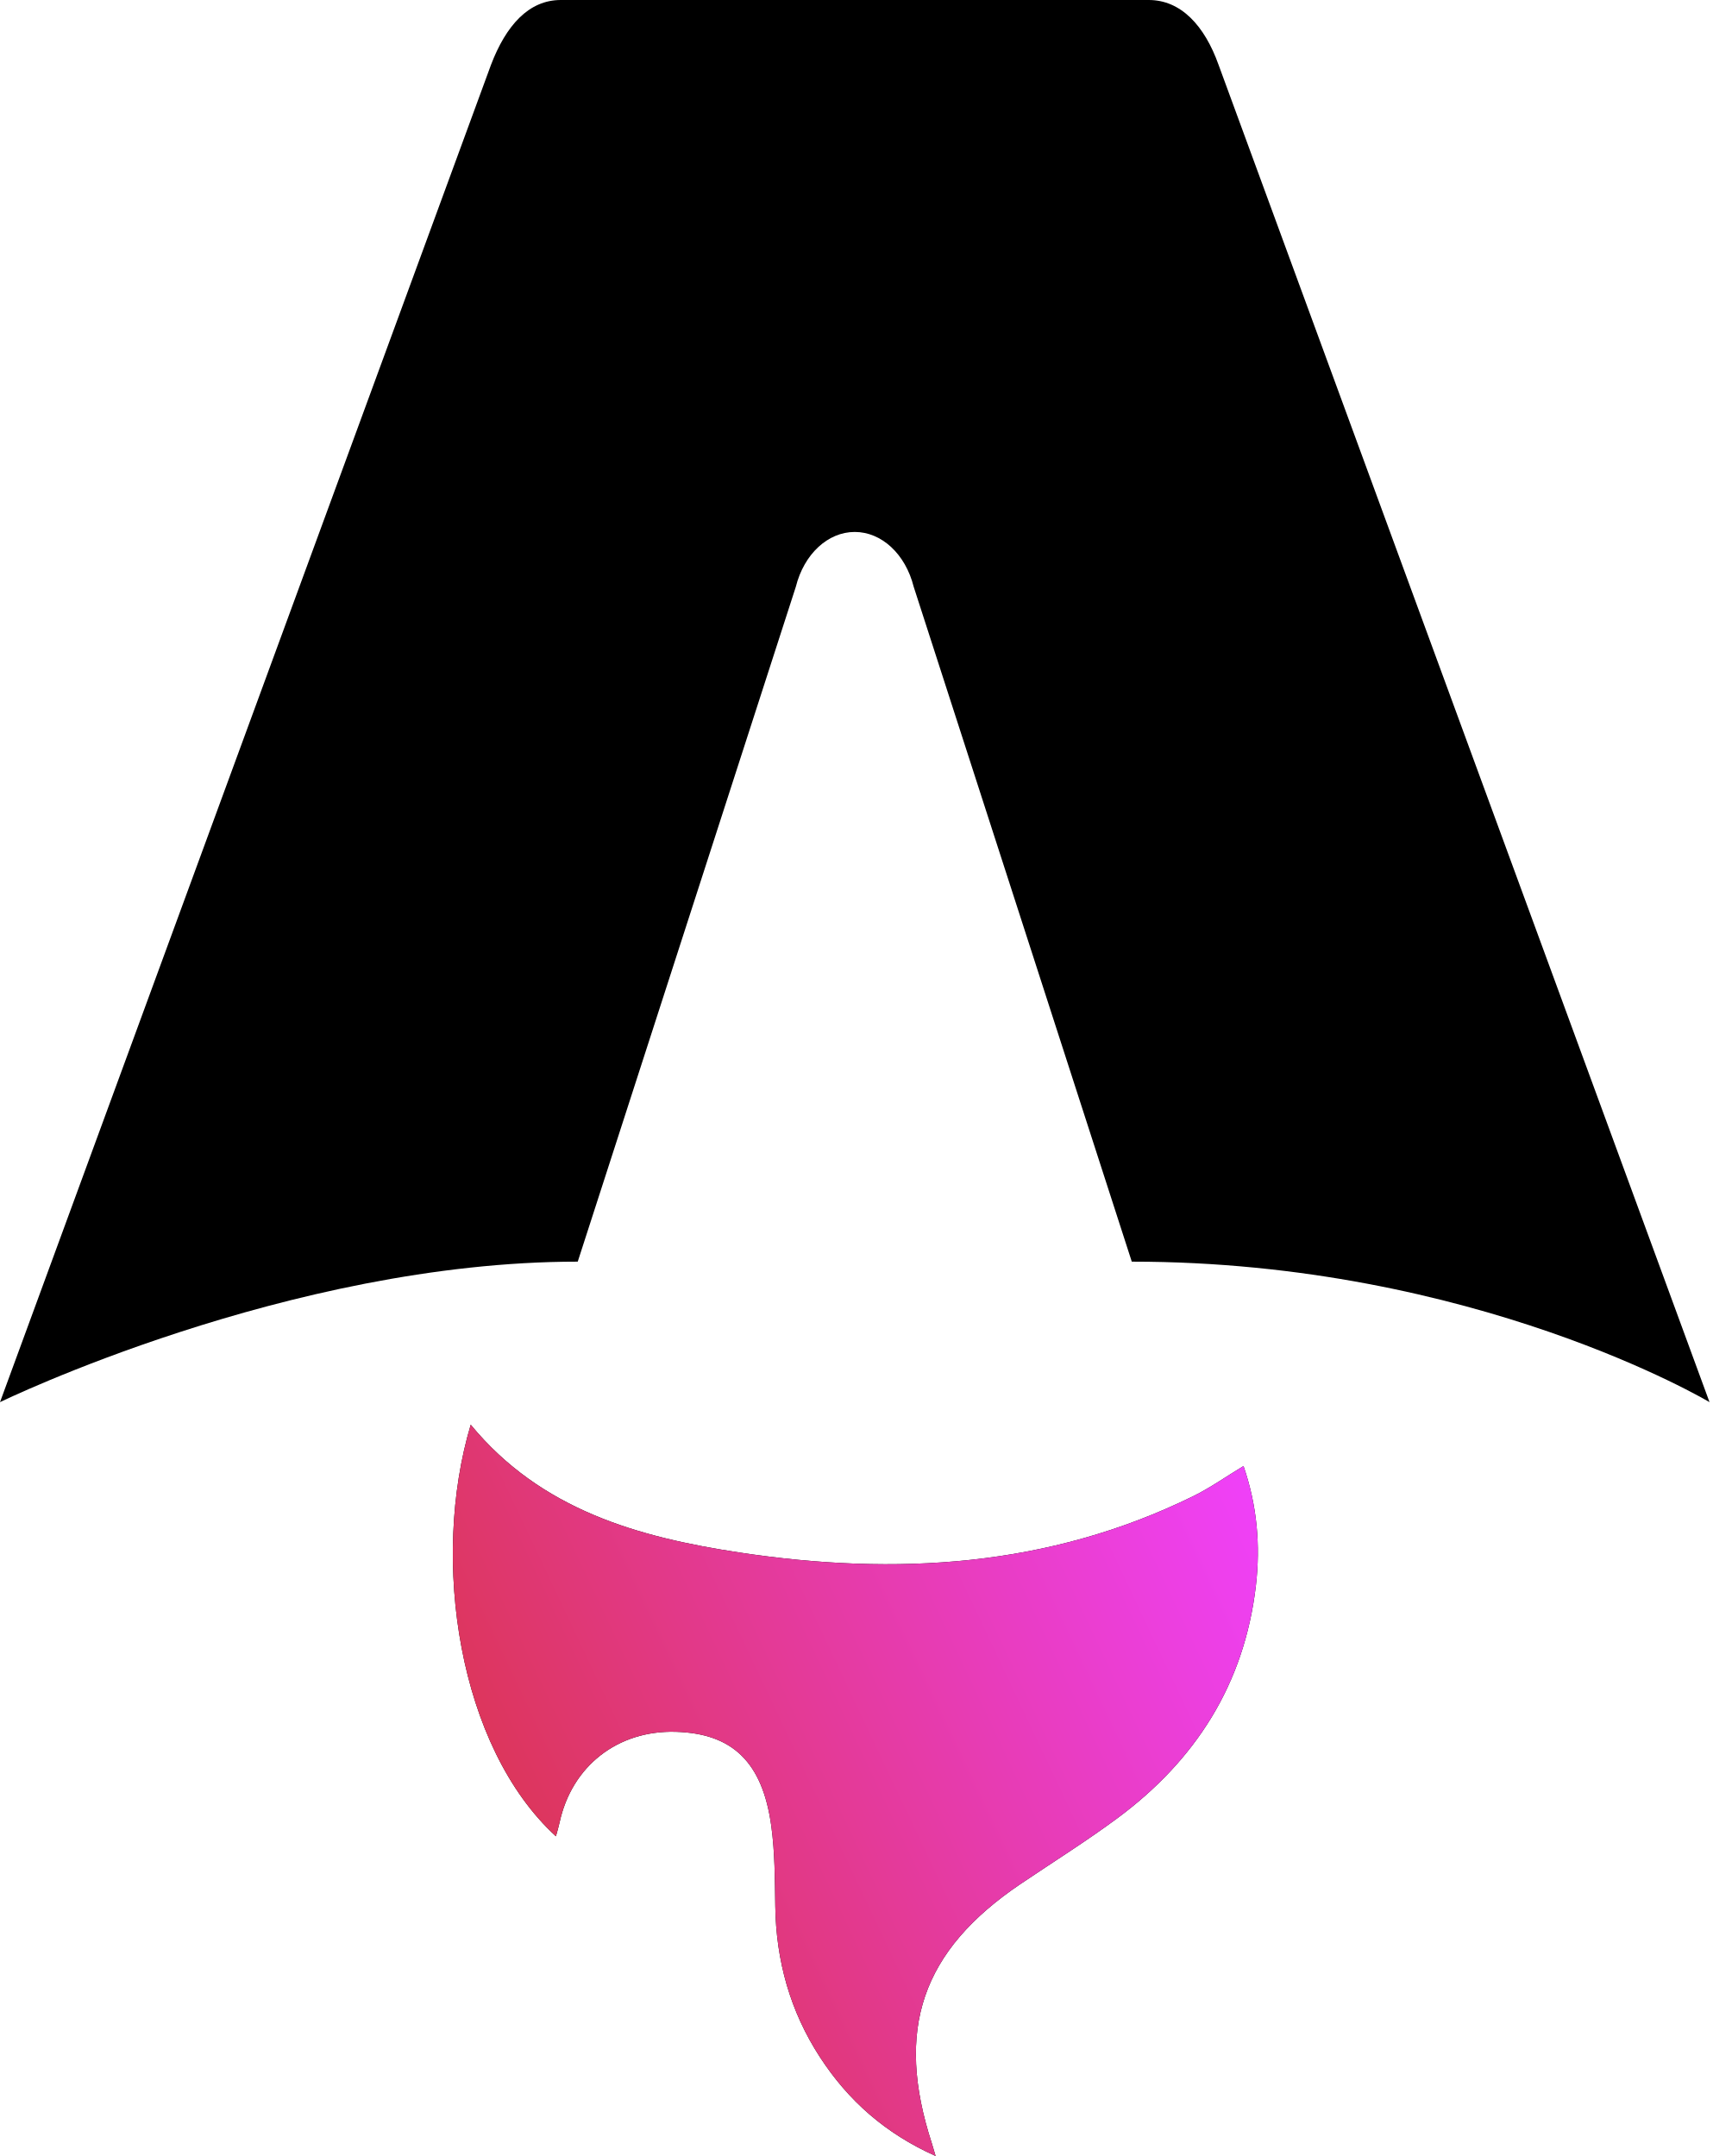
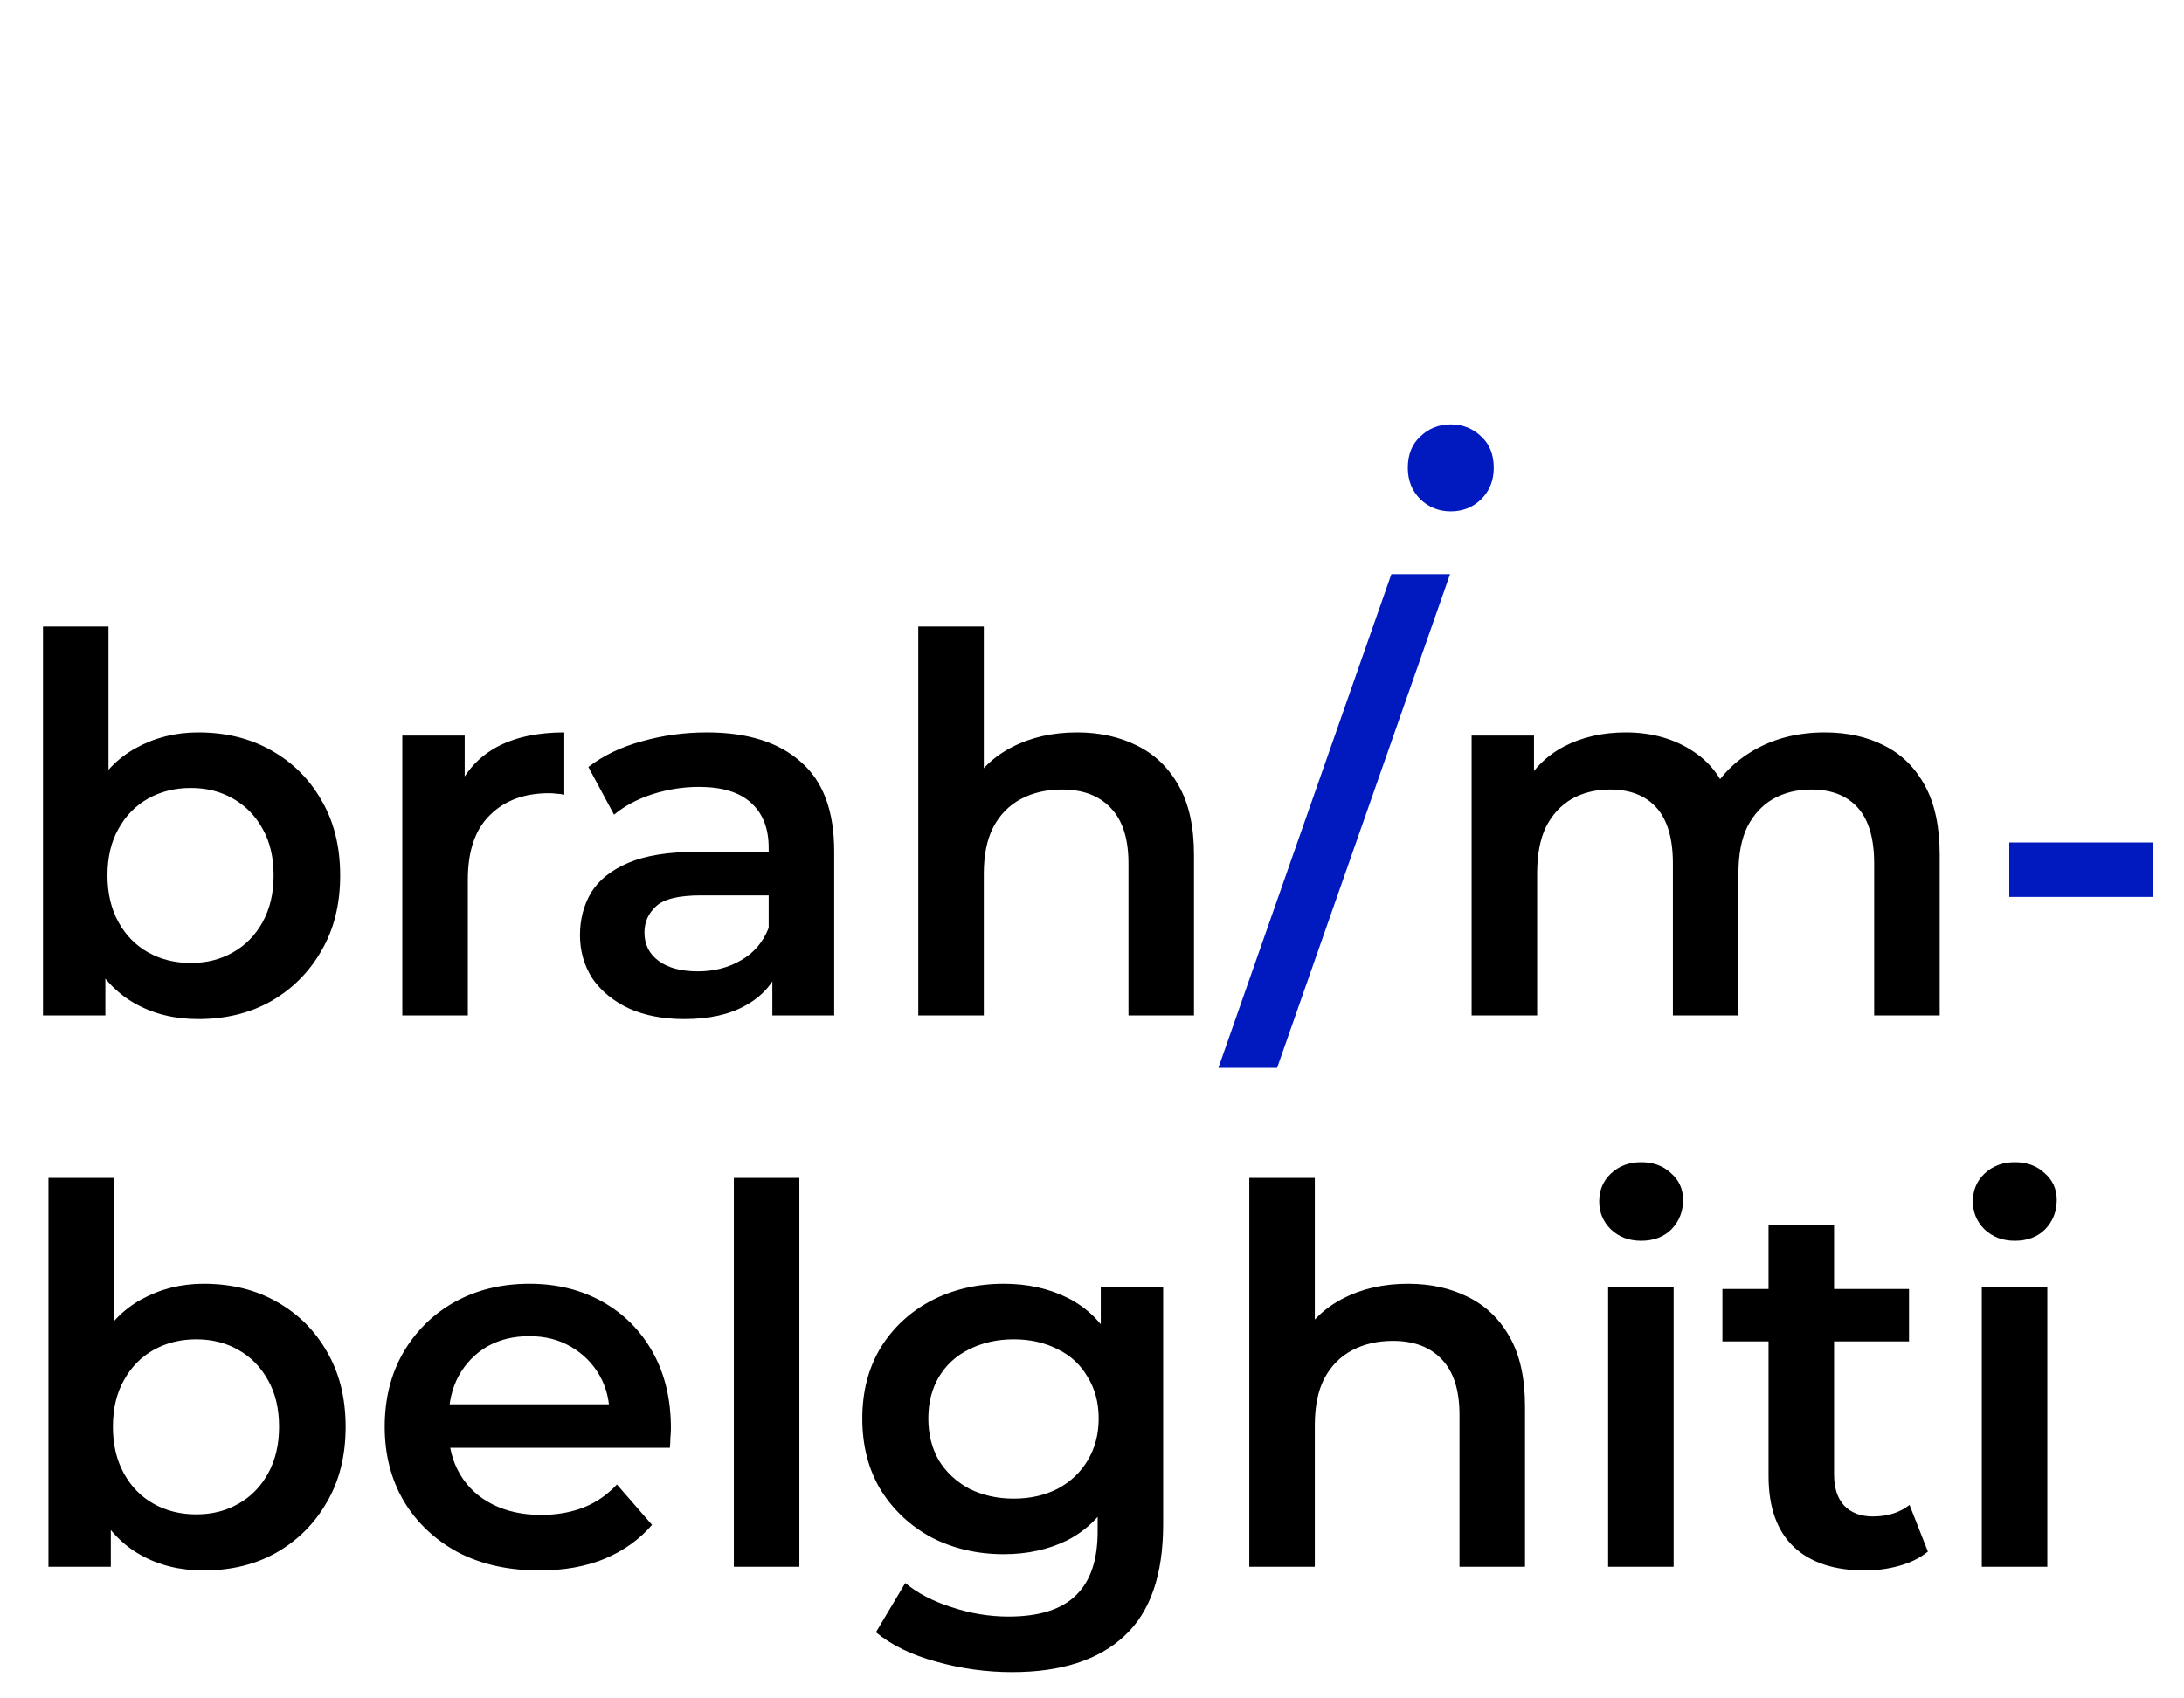
- <svg xmlns="http://www.w3.org/2000/svg" width="85" height="107" viewBox="0 0 85 107" fill="none">
-   <path fill="black" d="M27.589 91.136C22.756 86.718 21.344 77.433 23.358 70.707C26.85 74.948 31.689 76.291 36.7 77.05C44.438 78.22 52.036 77.782 59.223 74.246C60.045 73.841 60.805 73.303 61.704 72.757C62.378 74.714 62.553 76.689 62.318 78.7C61.745 83.596 59.309 87.378 55.433 90.245C53.883 91.392 52.244 92.417 50.643 93.498C45.726 96.821 44.396 100.718 46.243 106.386C46.287 106.525 46.327 106.663 46.426 107C43.916 105.876 42.082 104.24 40.684 102.089C39.209 99.819 38.507 97.308 38.47 94.591C38.451 93.269 38.451 91.934 38.273 90.631C37.839 87.453 36.347 86.03 33.536 85.948C30.652 85.864 28.37 87.647 27.765 90.455C27.719 90.671 27.652 90.884 27.585 91.134L27.589 91.136Z" />
-   <path fill="url(#paint0_linear_1_59)" d="M27.589 91.136C22.756 86.718 21.344 77.433 23.358 70.707C26.85 74.948 31.689 76.291 36.7 77.05C44.438 78.22 52.036 77.782 59.223 74.246C60.045 73.841 60.805 73.303 61.704 72.757C62.378 74.714 62.553 76.689 62.318 78.7C61.745 83.596 59.309 87.378 55.433 90.245C53.883 91.392 52.244 92.417 50.643 93.498C45.726 96.821 44.396 100.718 46.243 106.386C46.287 106.525 46.327 106.663 46.426 107C43.916 105.876 42.082 104.24 40.684 102.089C39.209 99.819 38.507 97.308 38.47 94.591C38.451 93.269 38.451 91.934 38.273 90.631C37.839 87.453 36.347 86.03 33.536 85.948C30.652 85.864 28.37 87.647 27.765 90.455C27.719 90.671 27.652 90.884 27.585 91.134L27.589 91.136Z" />
-   <path fill="black" d="M0 69.587C0 69.587 14.314 62.614 28.668 62.614L39.49 29.12C39.895 27.501 41.078 26.4 42.414 26.4C43.749 26.4 44.932 27.501 45.338 29.12L56.16 62.614C73.16 62.614 84.828 69.587 84.828 69.587C84.828 69.587 60.514 3.352 60.467 3.219C59.769 1.261 58.591 0 57.003 0H27.827C26.239 0 25.109 1.261 24.363 3.219C24.311 3.35 0 69.587 0 69.587Z" />
-   <defs>
-     <linearGradient id="paint0_linear_1_59" x1="22.47" y1="107" x2="69.145" y2="84.947" gradientUnits="userSpaceOnUse">
-       <stop stop-color="#D83333" />
-       <stop offset="1" stop-color="#F041FF" />
-     </linearGradient>
-   </defs>
+ <svg xmlns="http://www.w3.org/2000/svg" width="400" height="311" viewBox="0 0 400 311" fill="none">
+   <path d="M265.712 93.672C263.536 93.672 261.68 92.936 260.144 91.464C258.608 89.928 257.84 88.008 257.84 85.704C257.84 83.272 258.608 81.352 260.144 79.944C261.68 78.472 263.536 77.736 265.712 77.736C267.888 77.736 269.744 78.472 271.28 79.944C272.816 81.352 273.584 83.272 273.584 85.704C273.584 88.008 272.816 89.928 271.28 91.464C269.744 92.936 267.888 93.672 265.712 93.672Z" fill="#011ABF" />
+   <path d="M36.288 186.672C31.936 186.672 28.064 185.712 24.672 183.792C21.28 181.872 18.592 178.992 16.608 175.152C14.688 171.248 13.728 166.32 13.728 160.368C13.728 154.352 14.72 149.424 16.704 145.584C18.752 141.744 21.472 138.896 24.864 137.04C28.32 135.12 32.128 134.16 36.288 134.16C41.344 134.16 45.792 135.248 49.632 137.424C53.536 139.6 56.608 142.64 58.848 146.544C61.152 150.448 62.304 155.056 62.304 160.368C62.304 165.68 61.152 170.288 58.848 174.192C56.608 178.096 53.536 181.168 49.632 183.408C45.792 185.584 41.344 186.672 36.288 186.672ZM7.872 186V114.768H19.872V146.64L18.912 160.272L19.296 173.904V186H7.872ZM34.944 176.4C37.824 176.4 40.384 175.76 42.624 174.48C44.928 173.2 46.752 171.344 48.096 168.912C49.44 166.48 50.112 163.632 50.112 160.368C50.112 157.04 49.44 154.192 48.096 151.824C46.752 149.392 44.928 147.536 42.624 146.256C40.384 144.976 37.824 144.336 34.944 144.336C32.064 144.336 29.472 144.976 27.168 146.256C24.864 147.536 23.04 149.392 21.696 151.824C20.352 154.192 19.68 157.04 19.68 160.368C19.68 163.632 20.352 166.48 21.696 168.912C23.04 171.344 24.864 173.2 27.168 174.48C29.472 175.76 32.064 176.4 34.944 176.4ZM73.684 186V134.736H85.109V148.848L83.764 144.72C85.3 141.264 87.701 138.64 90.965 136.848C94.293 135.056 98.421 134.16 103.349 134.16V145.584C102.837 145.456 102.357 145.392 101.909 145.392C101.461 145.328 101.013 145.296 100.565 145.296C96.02 145.296 92.404 146.64 89.716 149.328C87.028 151.952 85.684 155.888 85.684 161.136V186H73.684ZM141.456 186V175.632L140.784 173.424V155.28C140.784 151.76 139.728 149.04 137.616 147.12C135.504 145.136 132.304 144.144 128.016 144.144C125.136 144.144 122.288 144.592 119.472 145.488C116.72 146.384 114.384 147.632 112.464 149.232L107.76 140.496C110.512 138.384 113.776 136.816 117.552 135.792C121.392 134.704 125.36 134.16 129.456 134.16C136.88 134.16 142.608 135.952 146.64 139.536C150.736 143.056 152.784 148.528 152.784 155.952V186H141.456ZM125.328 186.672C121.488 186.672 118.128 186.032 115.248 184.752C112.368 183.408 110.128 181.584 108.528 179.28C106.992 176.912 106.224 174.256 106.224 171.312C106.224 168.432 106.896 165.84 108.24 163.536C109.648 161.232 111.92 159.408 115.056 158.064C118.192 156.72 122.352 156.048 127.536 156.048H142.416V164.016H128.4C124.304 164.016 121.552 164.688 120.144 166.032C118.736 167.312 118.032 168.912 118.032 170.832C118.032 173.008 118.896 174.736 120.624 176.016C122.352 177.296 124.752 177.936 127.824 177.936C130.768 177.936 133.392 177.264 135.696 175.92C138.064 174.576 139.76 172.592 140.784 169.968L142.8 177.168C141.648 180.176 139.568 182.512 136.56 184.176C133.616 185.84 129.872 186.672 125.328 186.672ZM197.273 134.16C201.369 134.16 205.017 134.96 208.217 136.56C211.481 138.16 214.041 140.624 215.897 143.952C217.753 147.216 218.681 151.44 218.681 156.624V186H206.681V158.16C206.681 153.616 205.593 150.224 203.417 147.984C201.305 145.744 198.329 144.624 194.489 144.624C191.673 144.624 189.177 145.2 187.001 146.352C184.825 147.504 183.129 149.232 181.913 151.536C180.761 153.776 180.185 156.624 180.185 160.08V186H168.185V114.768H180.185V148.56L177.593 144.336C179.385 141.072 181.977 138.576 185.369 136.848C188.825 135.056 192.793 134.16 197.273 134.16ZM334.232 134.16C338.328 134.16 341.944 134.96 345.08 136.56C348.28 138.16 350.776 140.624 352.568 143.952C354.36 147.216 355.256 151.44 355.256 156.624V186H343.256V158.16C343.256 153.616 342.264 150.224 340.28 147.984C338.296 145.744 335.448 144.624 331.736 144.624C329.112 144.624 326.776 145.2 324.728 146.352C322.744 147.504 321.176 149.2 320.024 151.44C318.936 153.68 318.392 156.528 318.392 159.984V186H306.392V158.16C306.392 153.616 305.4 150.224 303.416 147.984C301.432 145.744 298.584 144.624 294.872 144.624C292.248 144.624 289.912 145.2 287.864 146.352C285.88 147.504 284.312 149.2 283.16 151.44C282.072 153.68 281.528 156.528 281.528 159.984V186H269.528V134.736H280.952V148.368L278.936 144.336C280.664 141.008 283.16 138.48 286.424 136.752C289.752 135.024 293.528 134.16 297.752 134.16C302.552 134.16 306.712 135.344 310.232 137.712C313.816 140.08 316.184 143.664 317.336 148.464L312.632 146.832C314.296 142.992 317.048 139.92 320.888 137.616C324.728 135.312 329.176 134.16 334.232 134.16Z" fill="black" />
+   <path d="M223.151 195.6L254.831 105.168H265.583L233.903 195.6H223.151ZM367.999 164.304V154.32H394.399V164.304H367.999Z" fill="#011ABF" />
+   <path d="M37.288 287.672C32.936 287.672 29.064 286.712 25.672 284.792C22.28 282.872 19.592 279.992 17.608 276.152C15.688 272.248 14.728 267.32 14.728 261.368C14.728 255.352 15.72 250.424 17.704 246.584C19.752 242.744 22.472 239.896 25.864 238.04C29.32 236.12 33.128 235.16 37.288 235.16C42.344 235.16 46.792 236.248 50.632 238.424C54.536 240.6 57.608 243.64 59.848 247.544C62.152 251.448 63.304 256.056 63.304 261.368C63.304 266.68 62.152 271.288 59.848 275.192C57.608 279.096 54.536 282.168 50.632 284.408C46.792 286.584 42.344 287.672 37.288 287.672ZM8.872 287V215.768H20.872V247.64L19.912 261.272L20.296 274.904V287H8.872ZM35.944 277.4C38.824 277.4 41.384 276.76 43.624 275.48C45.928 274.2 47.752 272.344 49.096 269.912C50.44 267.48 51.112 264.632 51.112 261.368C51.112 258.04 50.44 255.192 49.096 252.824C47.752 250.392 45.928 248.536 43.624 247.256C41.384 245.976 38.824 245.336 35.944 245.336C33.064 245.336 30.472 245.976 28.168 247.256C25.864 248.536 24.04 250.392 22.696 252.824C21.352 255.192 20.68 258.04 20.68 261.368C20.68 264.632 21.352 267.48 22.696 269.912C24.04 272.344 25.864 274.2 28.168 275.48C30.472 276.76 33.064 277.4 35.944 277.4ZM98.781 287.672C93.085 287.672 88.093 286.552 83.805 284.312C79.581 282.008 76.284 278.872 73.916 274.904C71.612 270.936 70.46 266.424 70.46 261.368C70.46 256.248 71.581 251.736 73.82 247.832C76.124 243.864 79.26 240.76 83.228 238.52C87.26 236.28 91.837 235.16 96.957 235.16C101.949 235.16 106.397 236.248 110.301 238.424C114.205 240.6 117.277 243.672 119.517 247.64C121.757 251.608 122.877 256.28 122.877 261.656C122.877 262.168 122.845 262.744 122.781 263.384C122.781 264.024 122.749 264.632 122.685 265.208H79.965V257.24H116.349L111.645 259.736C111.709 256.792 111.101 254.2 109.821 251.96C108.541 249.72 106.781 247.96 104.541 246.68C102.365 245.4 99.837 244.76 96.957 244.76C94.013 244.76 91.421 245.4 89.18 246.68C87.004 247.96 85.276 249.752 83.996 252.056C82.781 254.296 82.172 256.952 82.172 260.024V261.944C82.172 265.016 82.876 267.736 84.284 270.104C85.692 272.472 87.677 274.296 90.237 275.576C92.796 276.856 95.74 277.496 99.069 277.496C101.949 277.496 104.541 277.048 106.845 276.152C109.149 275.256 111.197 273.848 112.989 271.928L119.421 279.32C117.117 282.008 114.205 284.088 110.685 285.56C107.229 286.968 103.261 287.672 98.781 287.672ZM134.403 287V215.768H146.403V287H134.403ZM185.385 306.296C180.649 306.296 176.009 305.656 171.465 304.376C166.985 303.16 163.305 301.368 160.425 299L165.801 289.976C168.041 291.832 170.857 293.304 174.249 294.392C177.705 295.544 181.193 296.12 184.713 296.12C190.345 296.12 194.473 294.808 197.097 292.184C199.721 289.624 201.033 285.752 201.033 280.568V271.448L201.993 259.832L201.609 248.216V235.736H213.033V279.224C213.033 288.504 210.665 295.32 205.929 299.672C201.193 304.088 194.345 306.296 185.385 306.296ZM183.849 284.696C178.985 284.696 174.569 283.672 170.601 281.624C166.697 279.512 163.593 276.6 161.289 272.888C159.049 269.176 157.929 264.824 157.929 259.832C157.929 254.904 159.049 250.584 161.289 246.872C163.593 243.16 166.697 240.28 170.601 238.232C174.569 236.184 178.985 235.16 183.849 235.16C188.201 235.16 192.105 236.024 195.561 237.752C199.017 239.48 201.769 242.168 203.817 245.816C205.929 249.464 206.985 254.136 206.985 259.832C206.985 265.528 205.929 270.232 203.817 273.944C201.769 277.592 199.017 280.312 195.561 282.104C192.105 283.832 188.201 284.696 183.849 284.696ZM185.673 274.52C188.681 274.52 191.369 273.912 193.737 272.696C196.105 271.416 197.929 269.688 199.209 267.512C200.553 265.272 201.225 262.712 201.225 259.832C201.225 256.952 200.553 254.424 199.209 252.248C197.929 250.008 196.105 248.312 193.737 247.16C191.369 245.944 188.681 245.336 185.673 245.336C182.665 245.336 179.945 245.944 177.513 247.16C175.145 248.312 173.289 250.008 171.945 252.248C170.665 254.424 170.025 256.952 170.025 259.832C170.025 262.712 170.665 265.272 171.945 267.512C173.289 269.688 175.145 271.416 177.513 272.696C179.945 273.912 182.665 274.52 185.673 274.52ZM257.898 235.16C261.994 235.16 265.642 235.96 268.842 237.56C272.106 239.16 274.666 241.624 276.522 244.952C278.378 248.216 279.306 252.44 279.306 257.624V287H267.306V259.16C267.306 254.616 266.218 251.224 264.042 248.984C261.93 246.744 258.954 245.624 255.114 245.624C252.298 245.624 249.802 246.2 247.626 247.352C245.45 248.504 243.754 250.232 242.538 252.536C241.386 254.776 240.81 257.624 240.81 261.08V287H228.81V215.768H240.81V249.56L238.218 245.336C240.01 242.072 242.602 239.576 245.994 237.848C249.45 236.056 253.418 235.16 257.898 235.16ZM294.528 287V235.736H306.528V287H294.528ZM300.576 227.288C298.336 227.288 296.48 226.584 295.008 225.176C293.6 223.768 292.896 222.072 292.896 220.088C292.896 218.04 293.6 216.344 295.008 215C296.48 213.592 298.336 212.888 300.576 212.888C302.816 212.888 304.64 213.56 306.048 214.904C307.52 216.184 308.256 217.816 308.256 219.8C308.256 221.912 307.552 223.704 306.144 225.176C304.736 226.584 302.88 227.288 300.576 227.288ZM341.574 287.672C335.942 287.672 331.59 286.232 328.518 283.352C325.446 280.408 323.91 276.088 323.91 270.392V224.408H335.91V270.104C335.91 272.536 336.518 274.424 337.734 275.768C339.014 277.112 340.774 277.784 343.014 277.784C345.702 277.784 347.942 277.08 349.734 275.672L353.094 284.216C351.686 285.368 349.958 286.232 347.91 286.808C345.862 287.384 343.75 287.672 341.574 287.672ZM315.462 245.72V236.12H349.638V245.72H315.462ZM362.966 287V235.736H374.966V287H362.966ZM369.014 227.288C366.774 227.288 364.918 226.584 363.446 225.176C362.038 223.768 361.334 222.072 361.334 220.088C361.334 218.04 362.038 216.344 363.446 215C364.918 213.592 366.774 212.888 369.014 212.888C371.254 212.888 373.078 213.56 374.486 214.904C375.958 216.184 376.694 217.816 376.694 219.8C376.694 221.912 375.99 223.704 374.582 225.176C373.174 226.584 371.318 227.288 369.014 227.288Z" fill="black" />
</svg>
